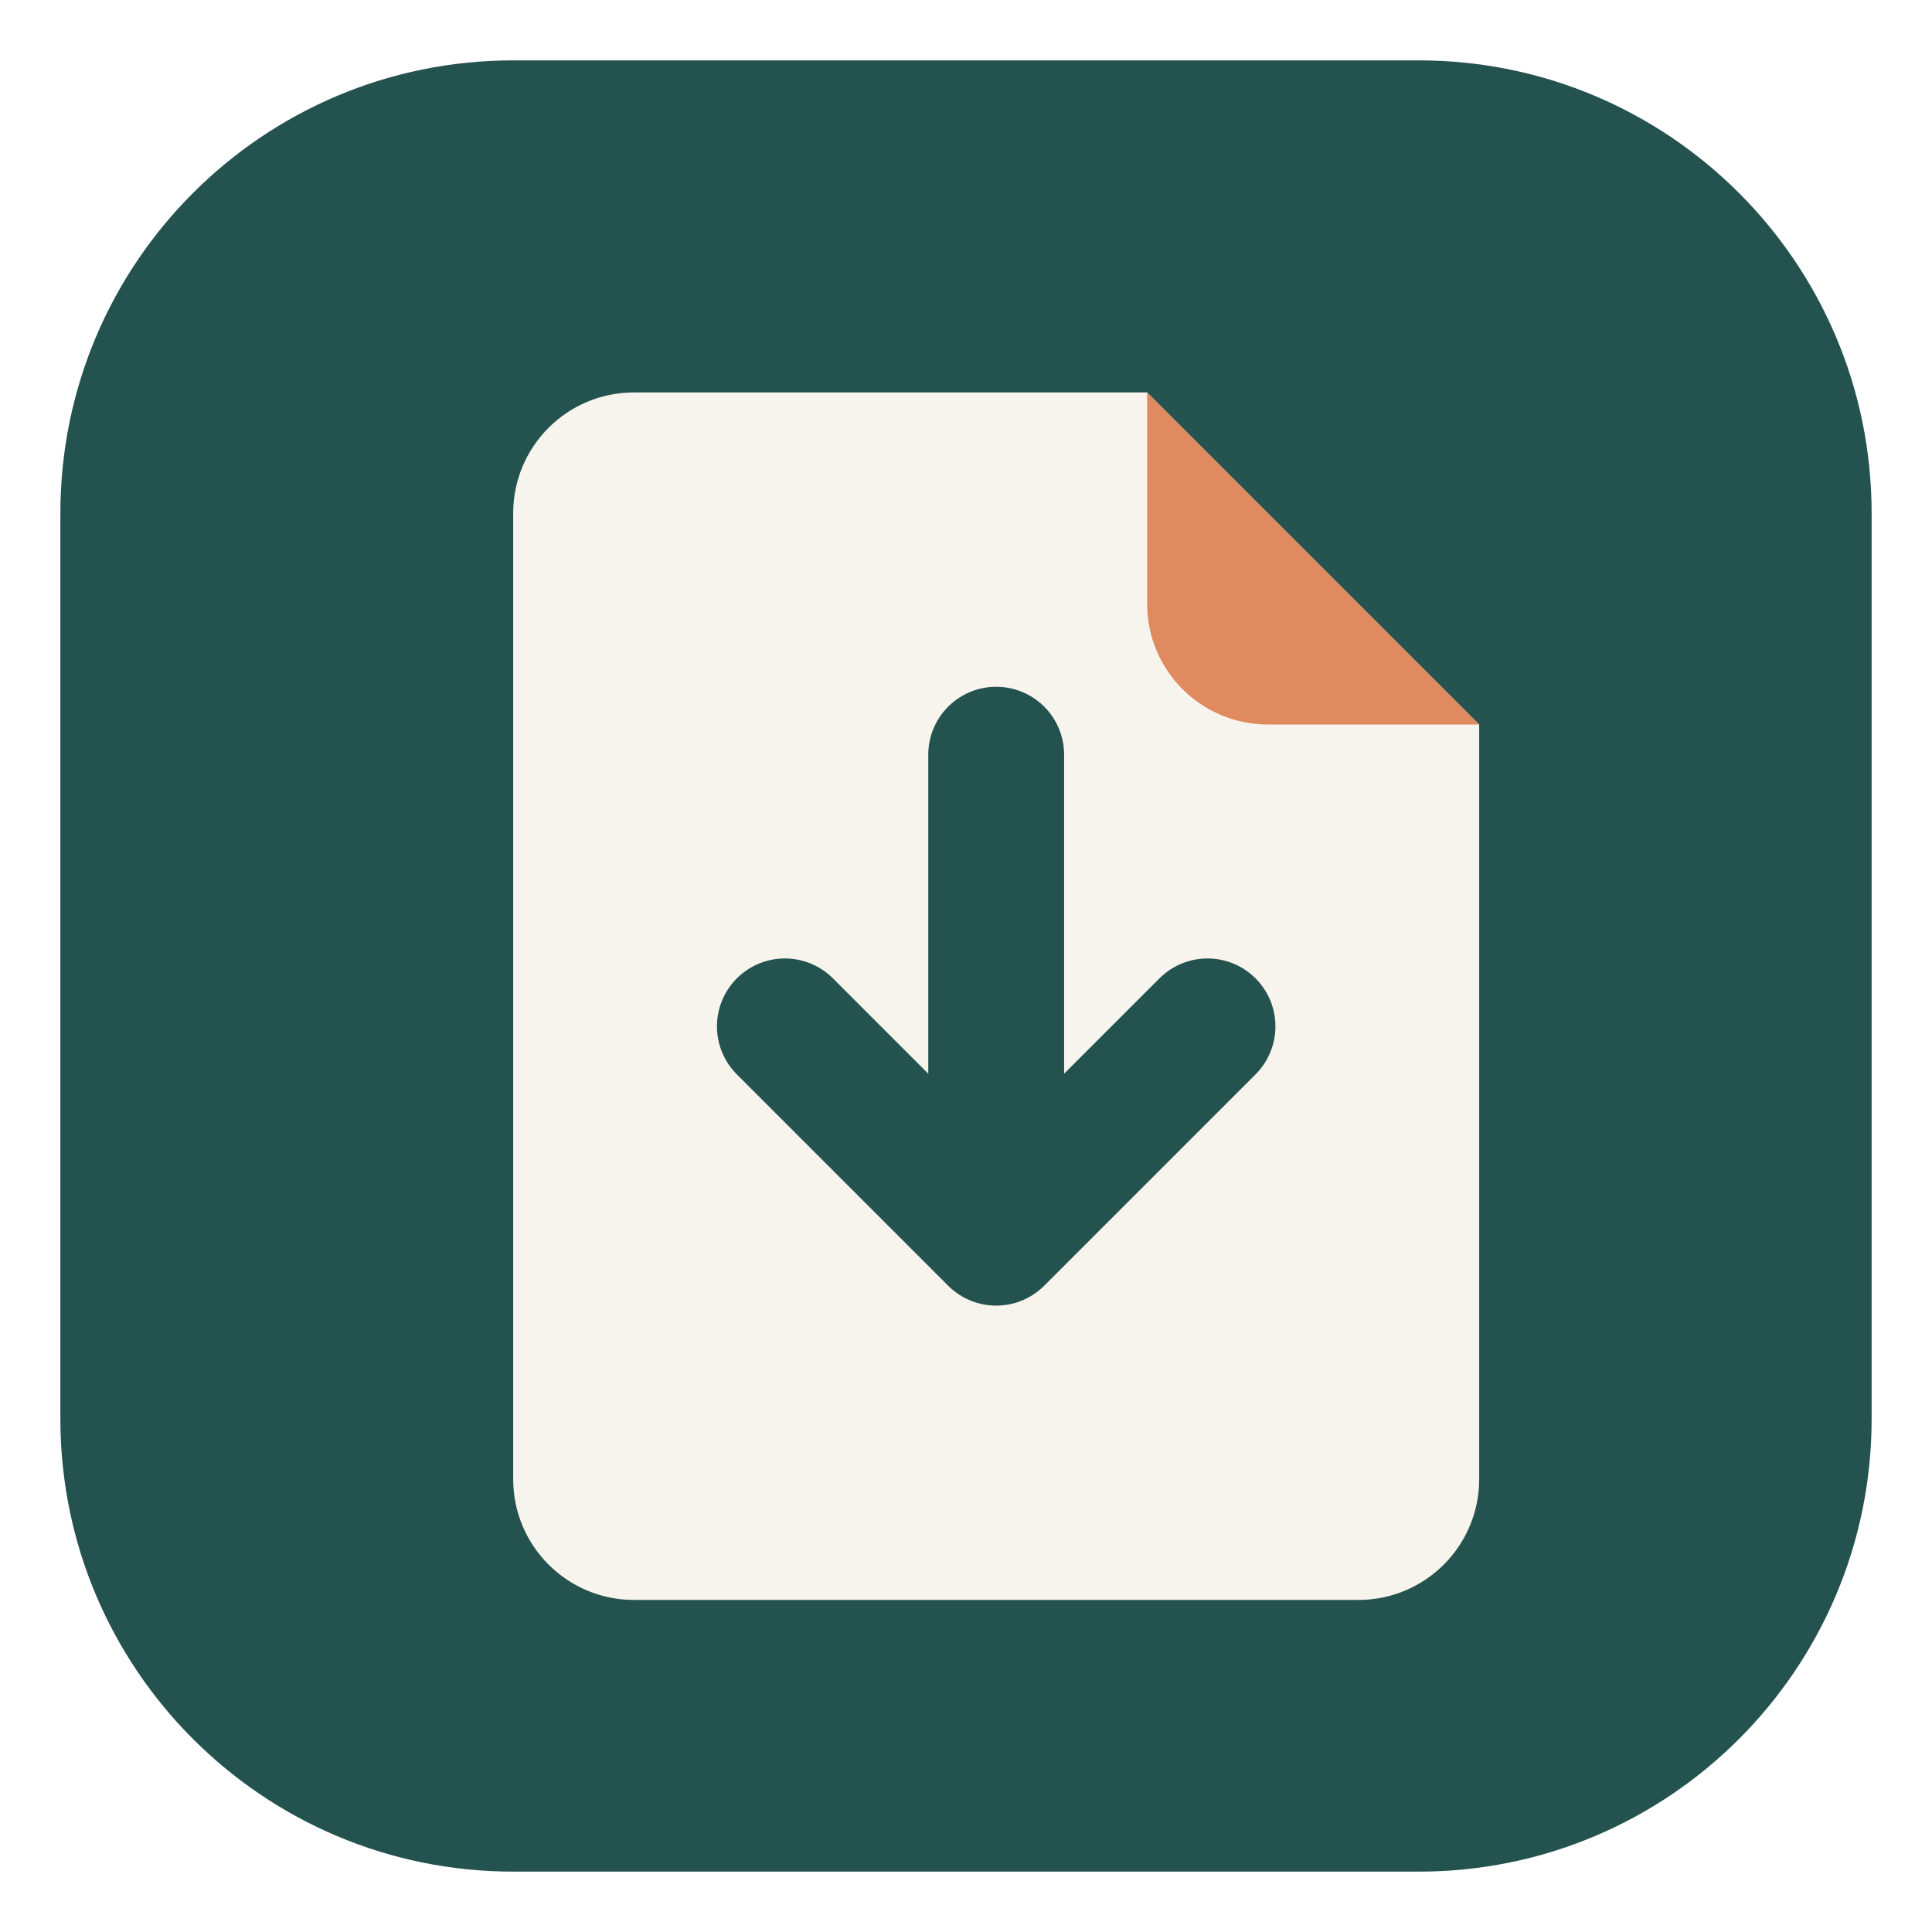
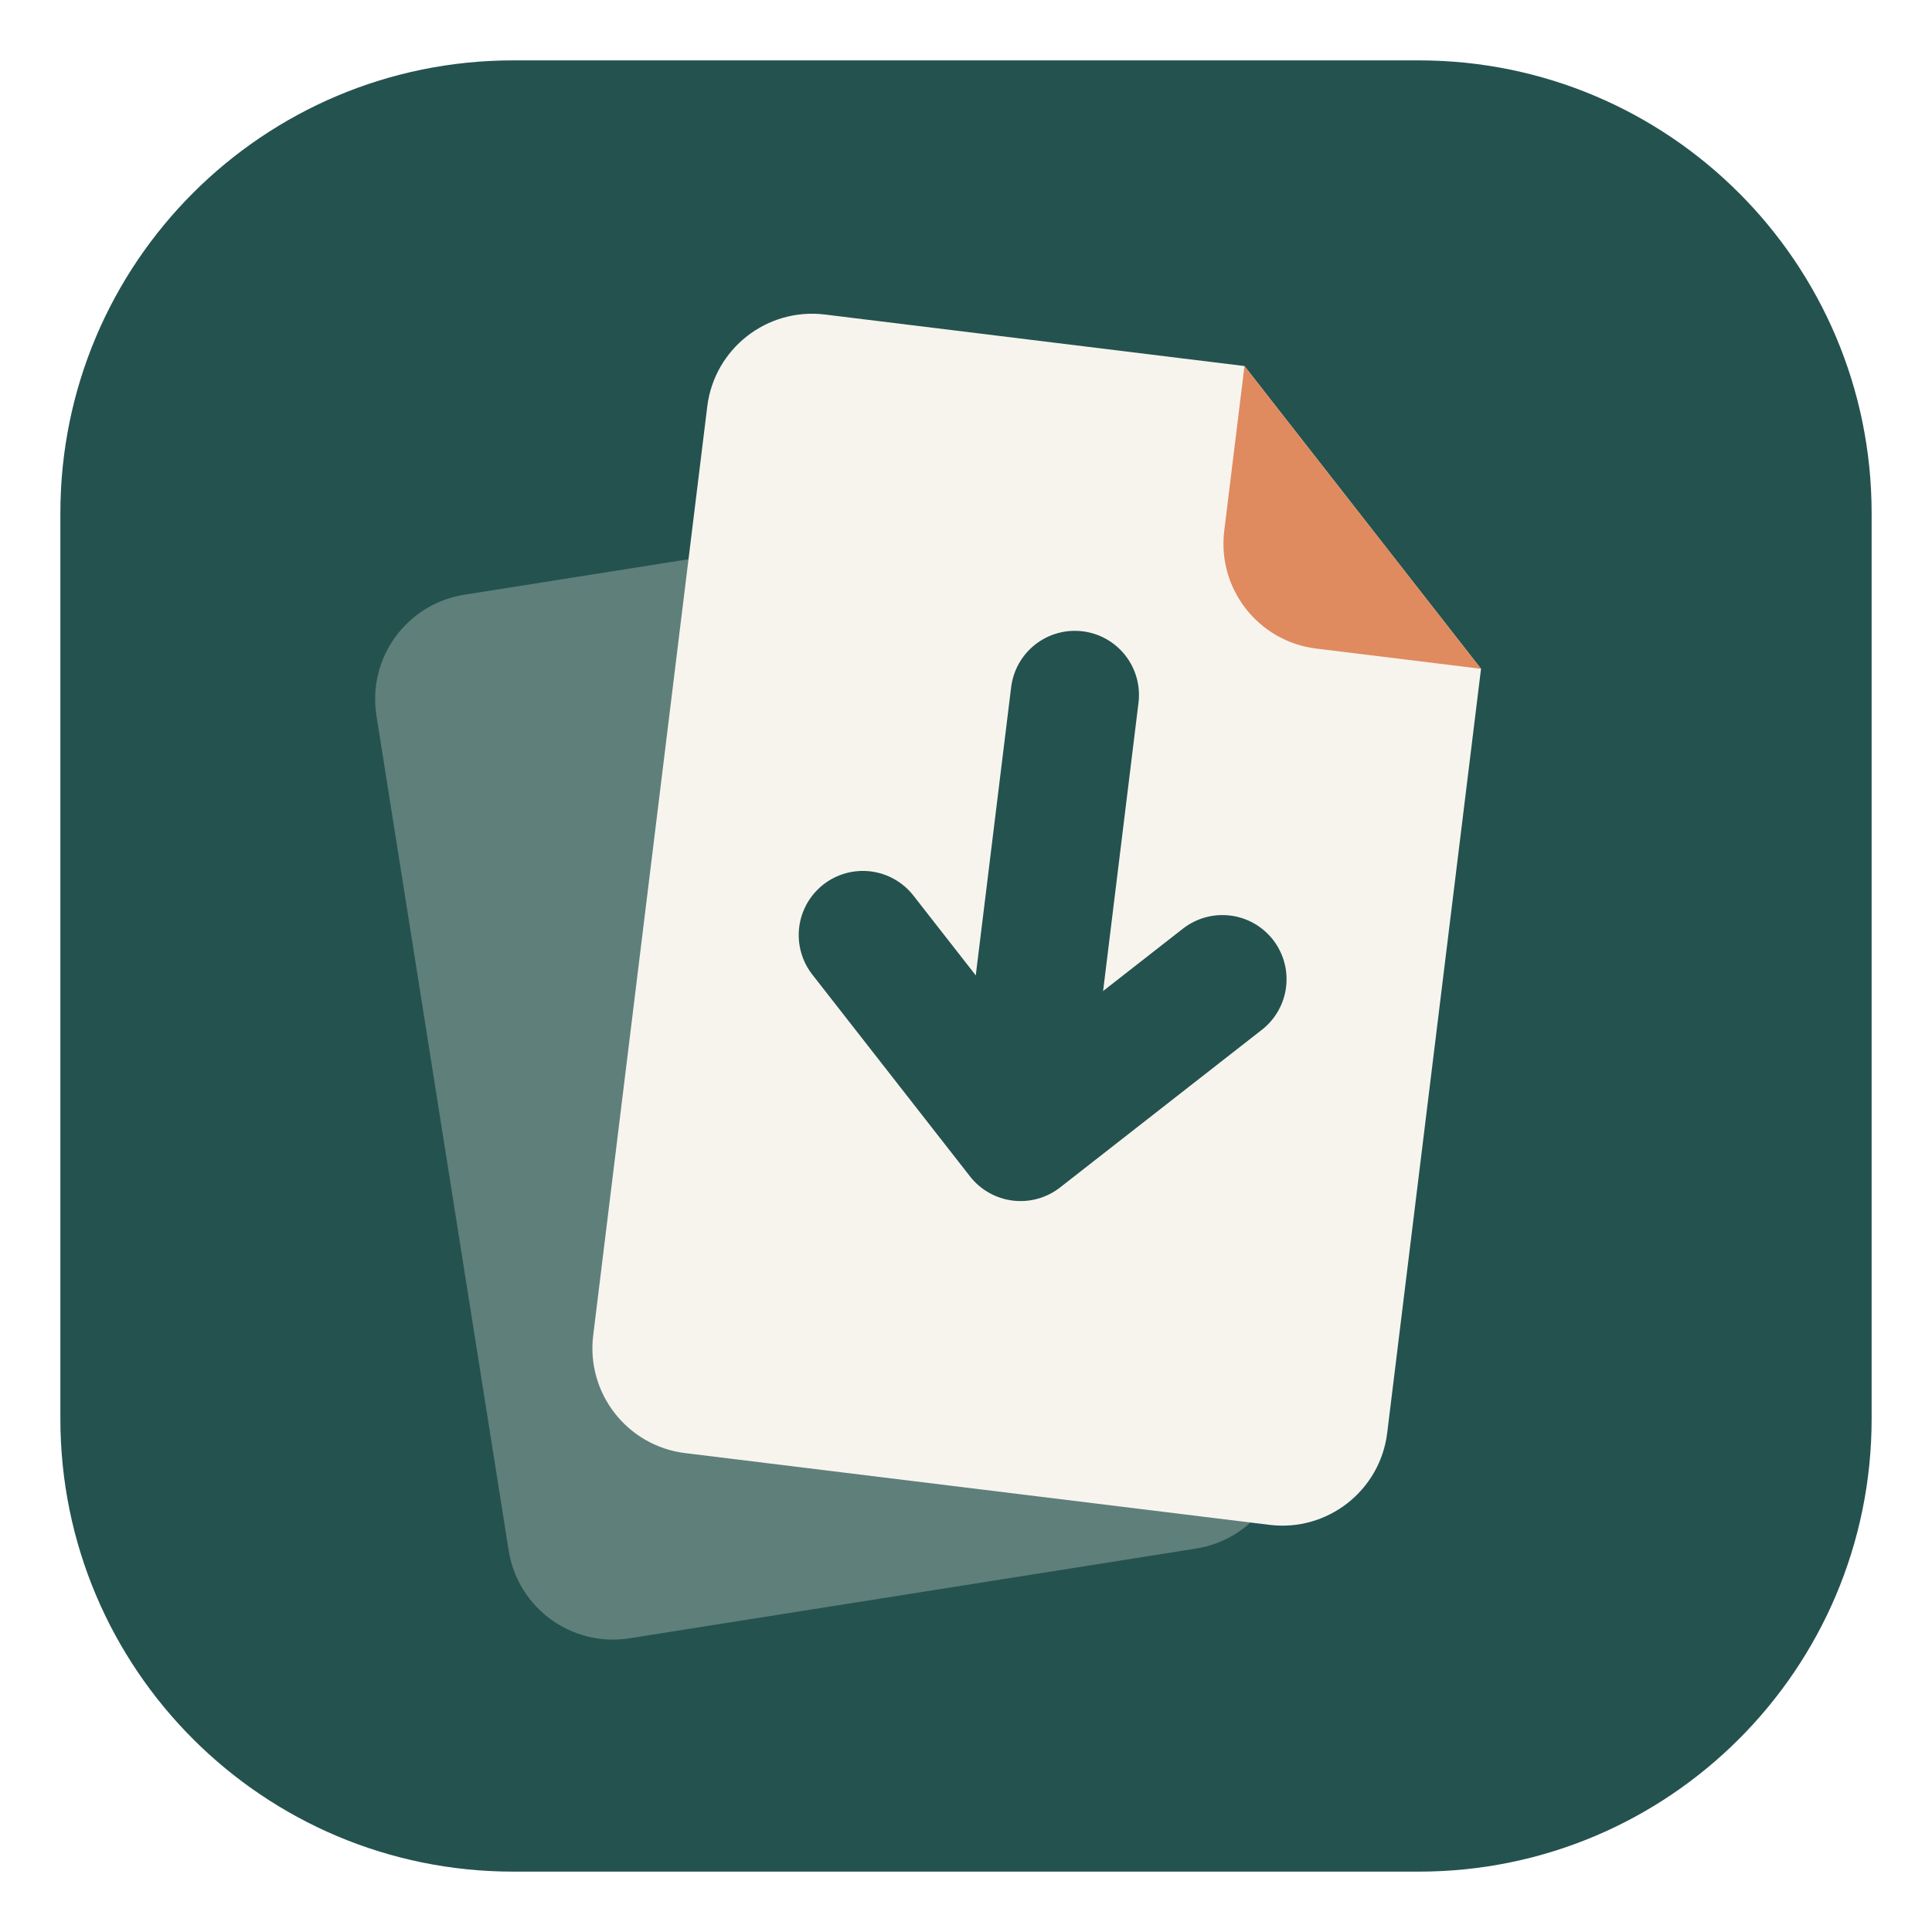
<svg xmlns="http://www.w3.org/2000/svg" viewBox="0 0 128 128" width="128" height="128">
  <rect x="4" y="4" width="120" height="120" rx="30" fill="#24524F" />
-   <path d="M42 26h34l22 22v50a8 8 0 0 1-8 8H42a8 8 0 0 1-8-8V34a8 8 0 0 1 8-8z" fill="#F7F4EE" />
-   <path d="M76 26v14a8 8 0 0 0 8 8h14z" fill="#E08A5F" />
-   <path d="M66 50v30" stroke="#24524F" stroke-width="9" stroke-linecap="round" />
-   <path d="M52 68l14 14 14-14" fill="none" stroke="#24524F" stroke-width="9" stroke-linecap="round" stroke-linejoin="round" />
+   <rect x="29" y="36" width="52" height="70" rx="7" fill="#F7F4EE" opacity="0.28" transform="rotate(-9 55 71)" />
+   <g transform="rotate(7 70 60)">
+     <path d="M50 23h28l18 18v51a7 7 0 0 1-7 7H50a7 7 0 0 1-7-7V30a7 7 0 0 1 7-7z" fill="#F7F4EE" />
+     <path d="M78 23v11a7 7 0 0 0 7 7h11z" fill="#E08A5F" />
+     <path d="M69.5 46v27" stroke="#24524F" stroke-width="8.5" stroke-linecap="round" />
+     <path d="M57.5 63.5l12 12 12-12" fill="none" stroke="#24524F" stroke-width="8.5" stroke-linecap="round" stroke-linejoin="round" />
+   </g>
</svg>
